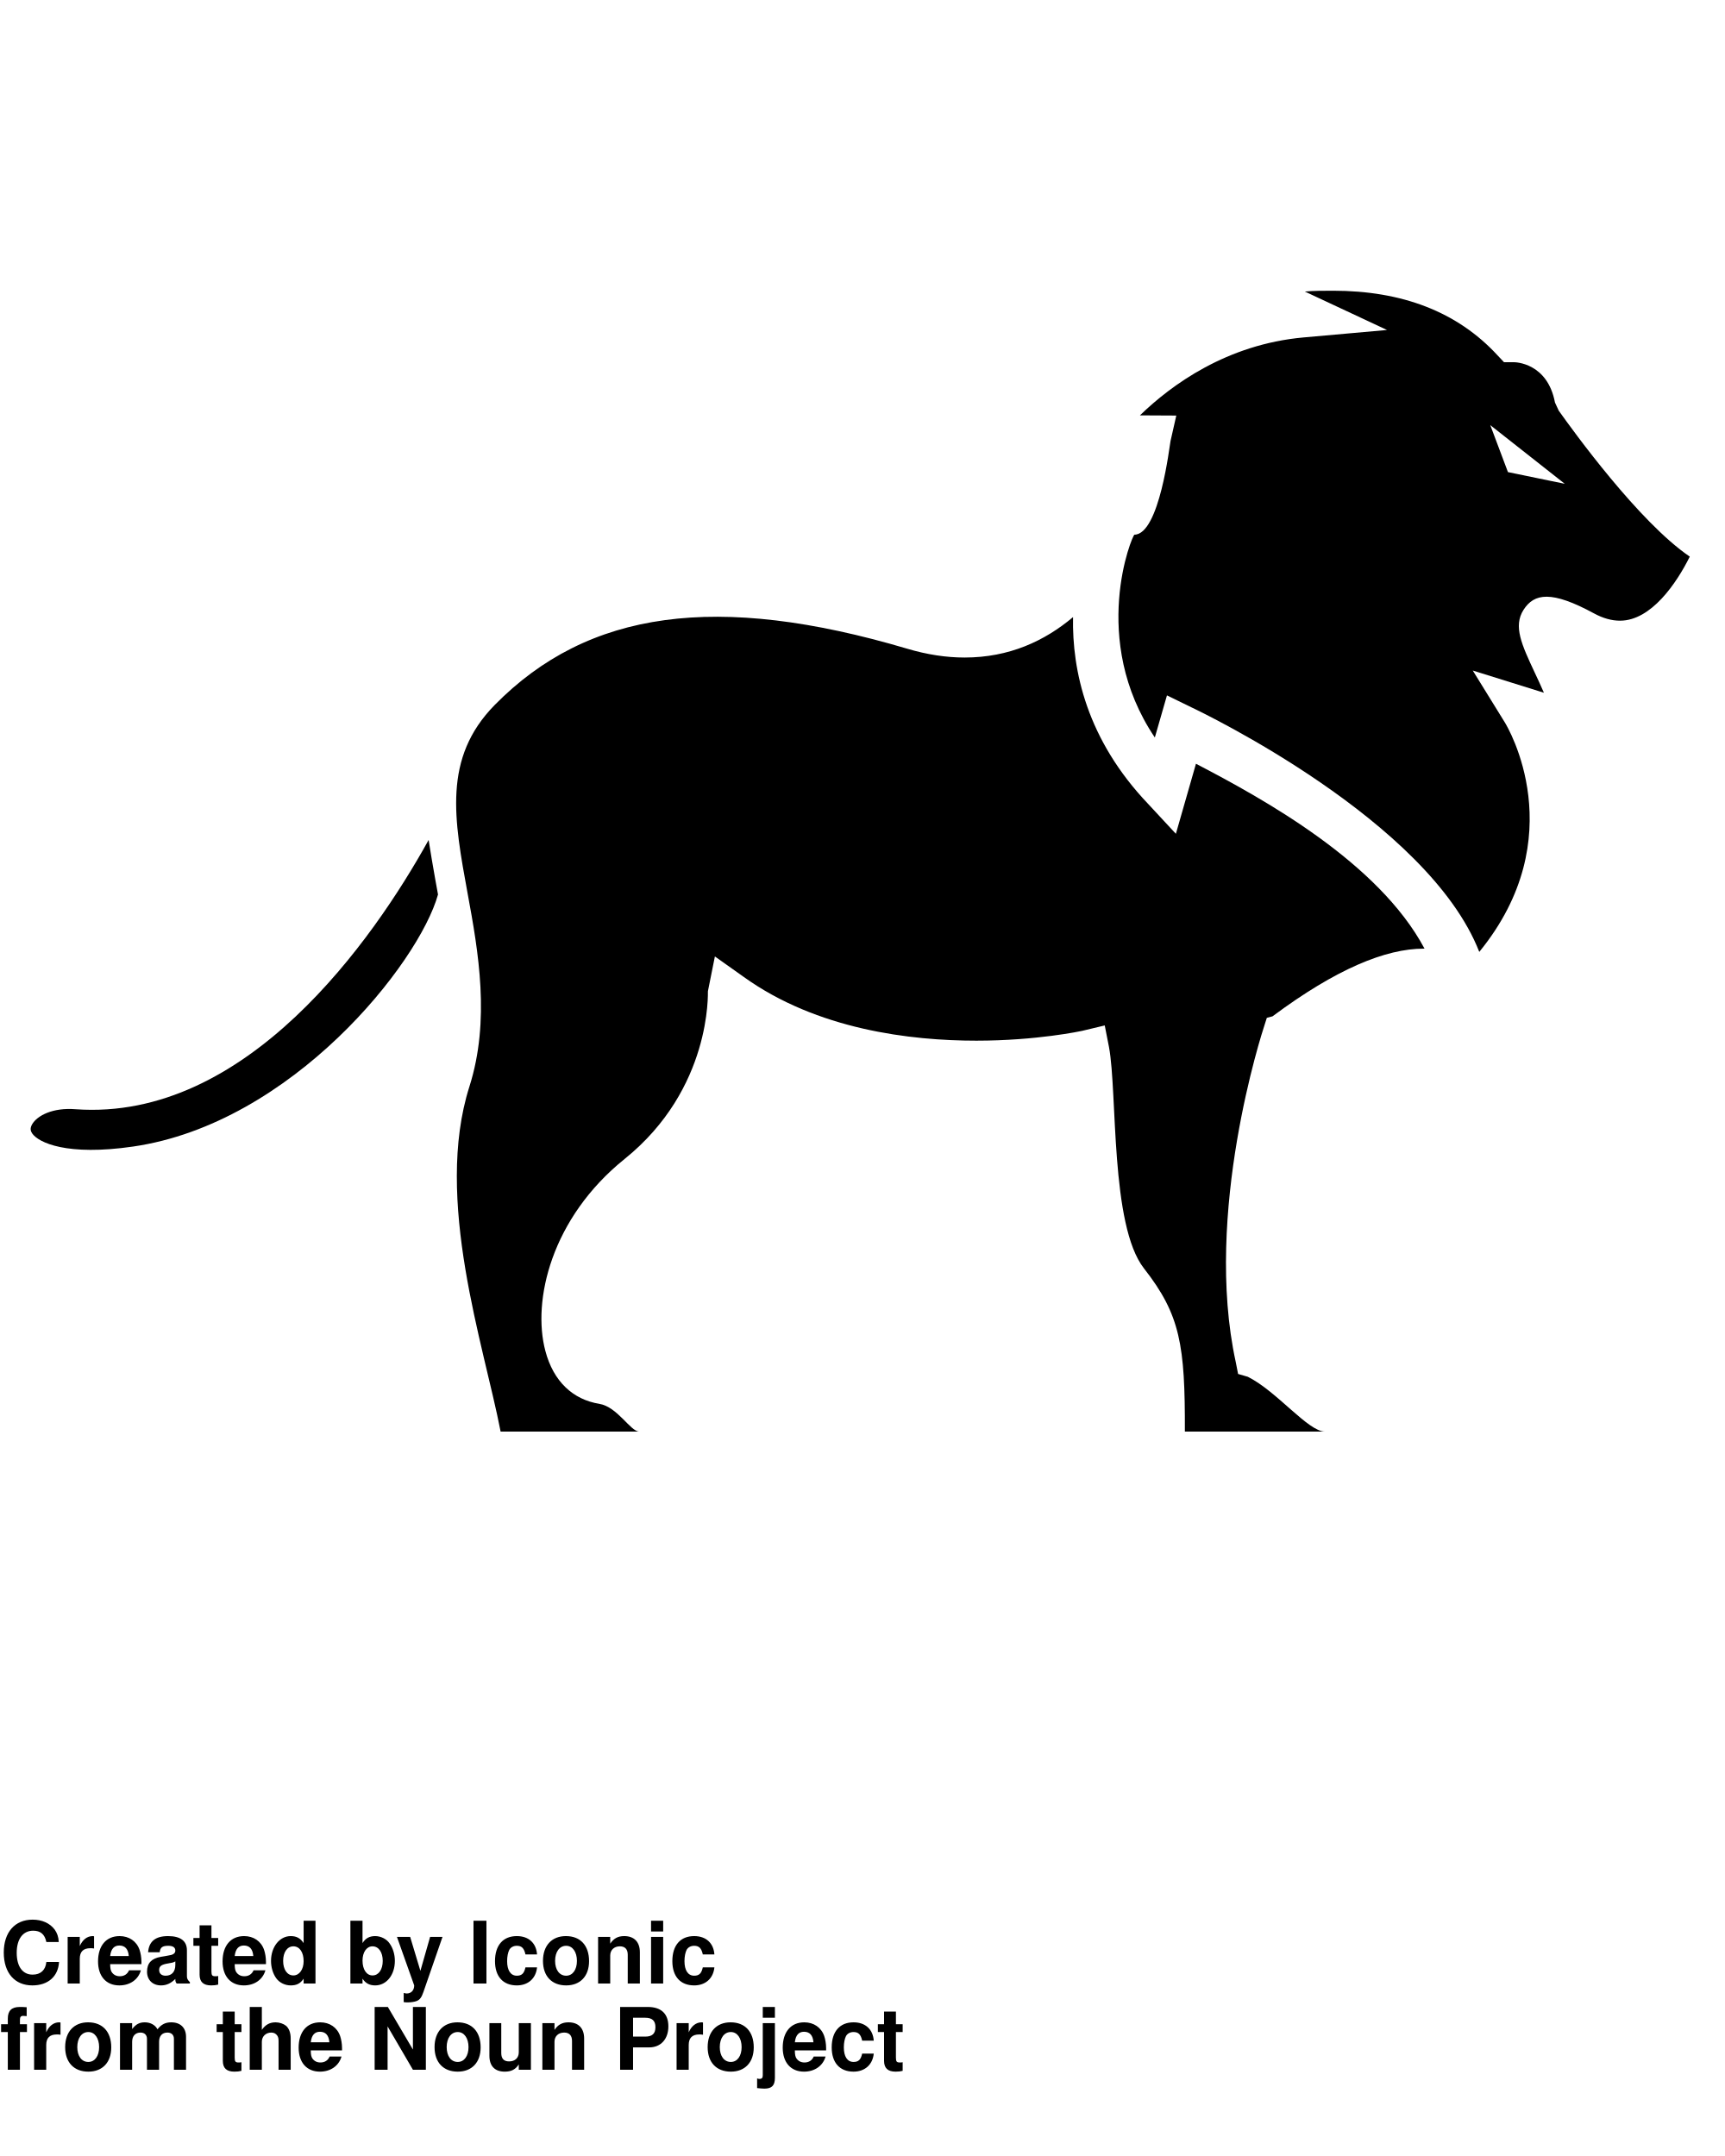
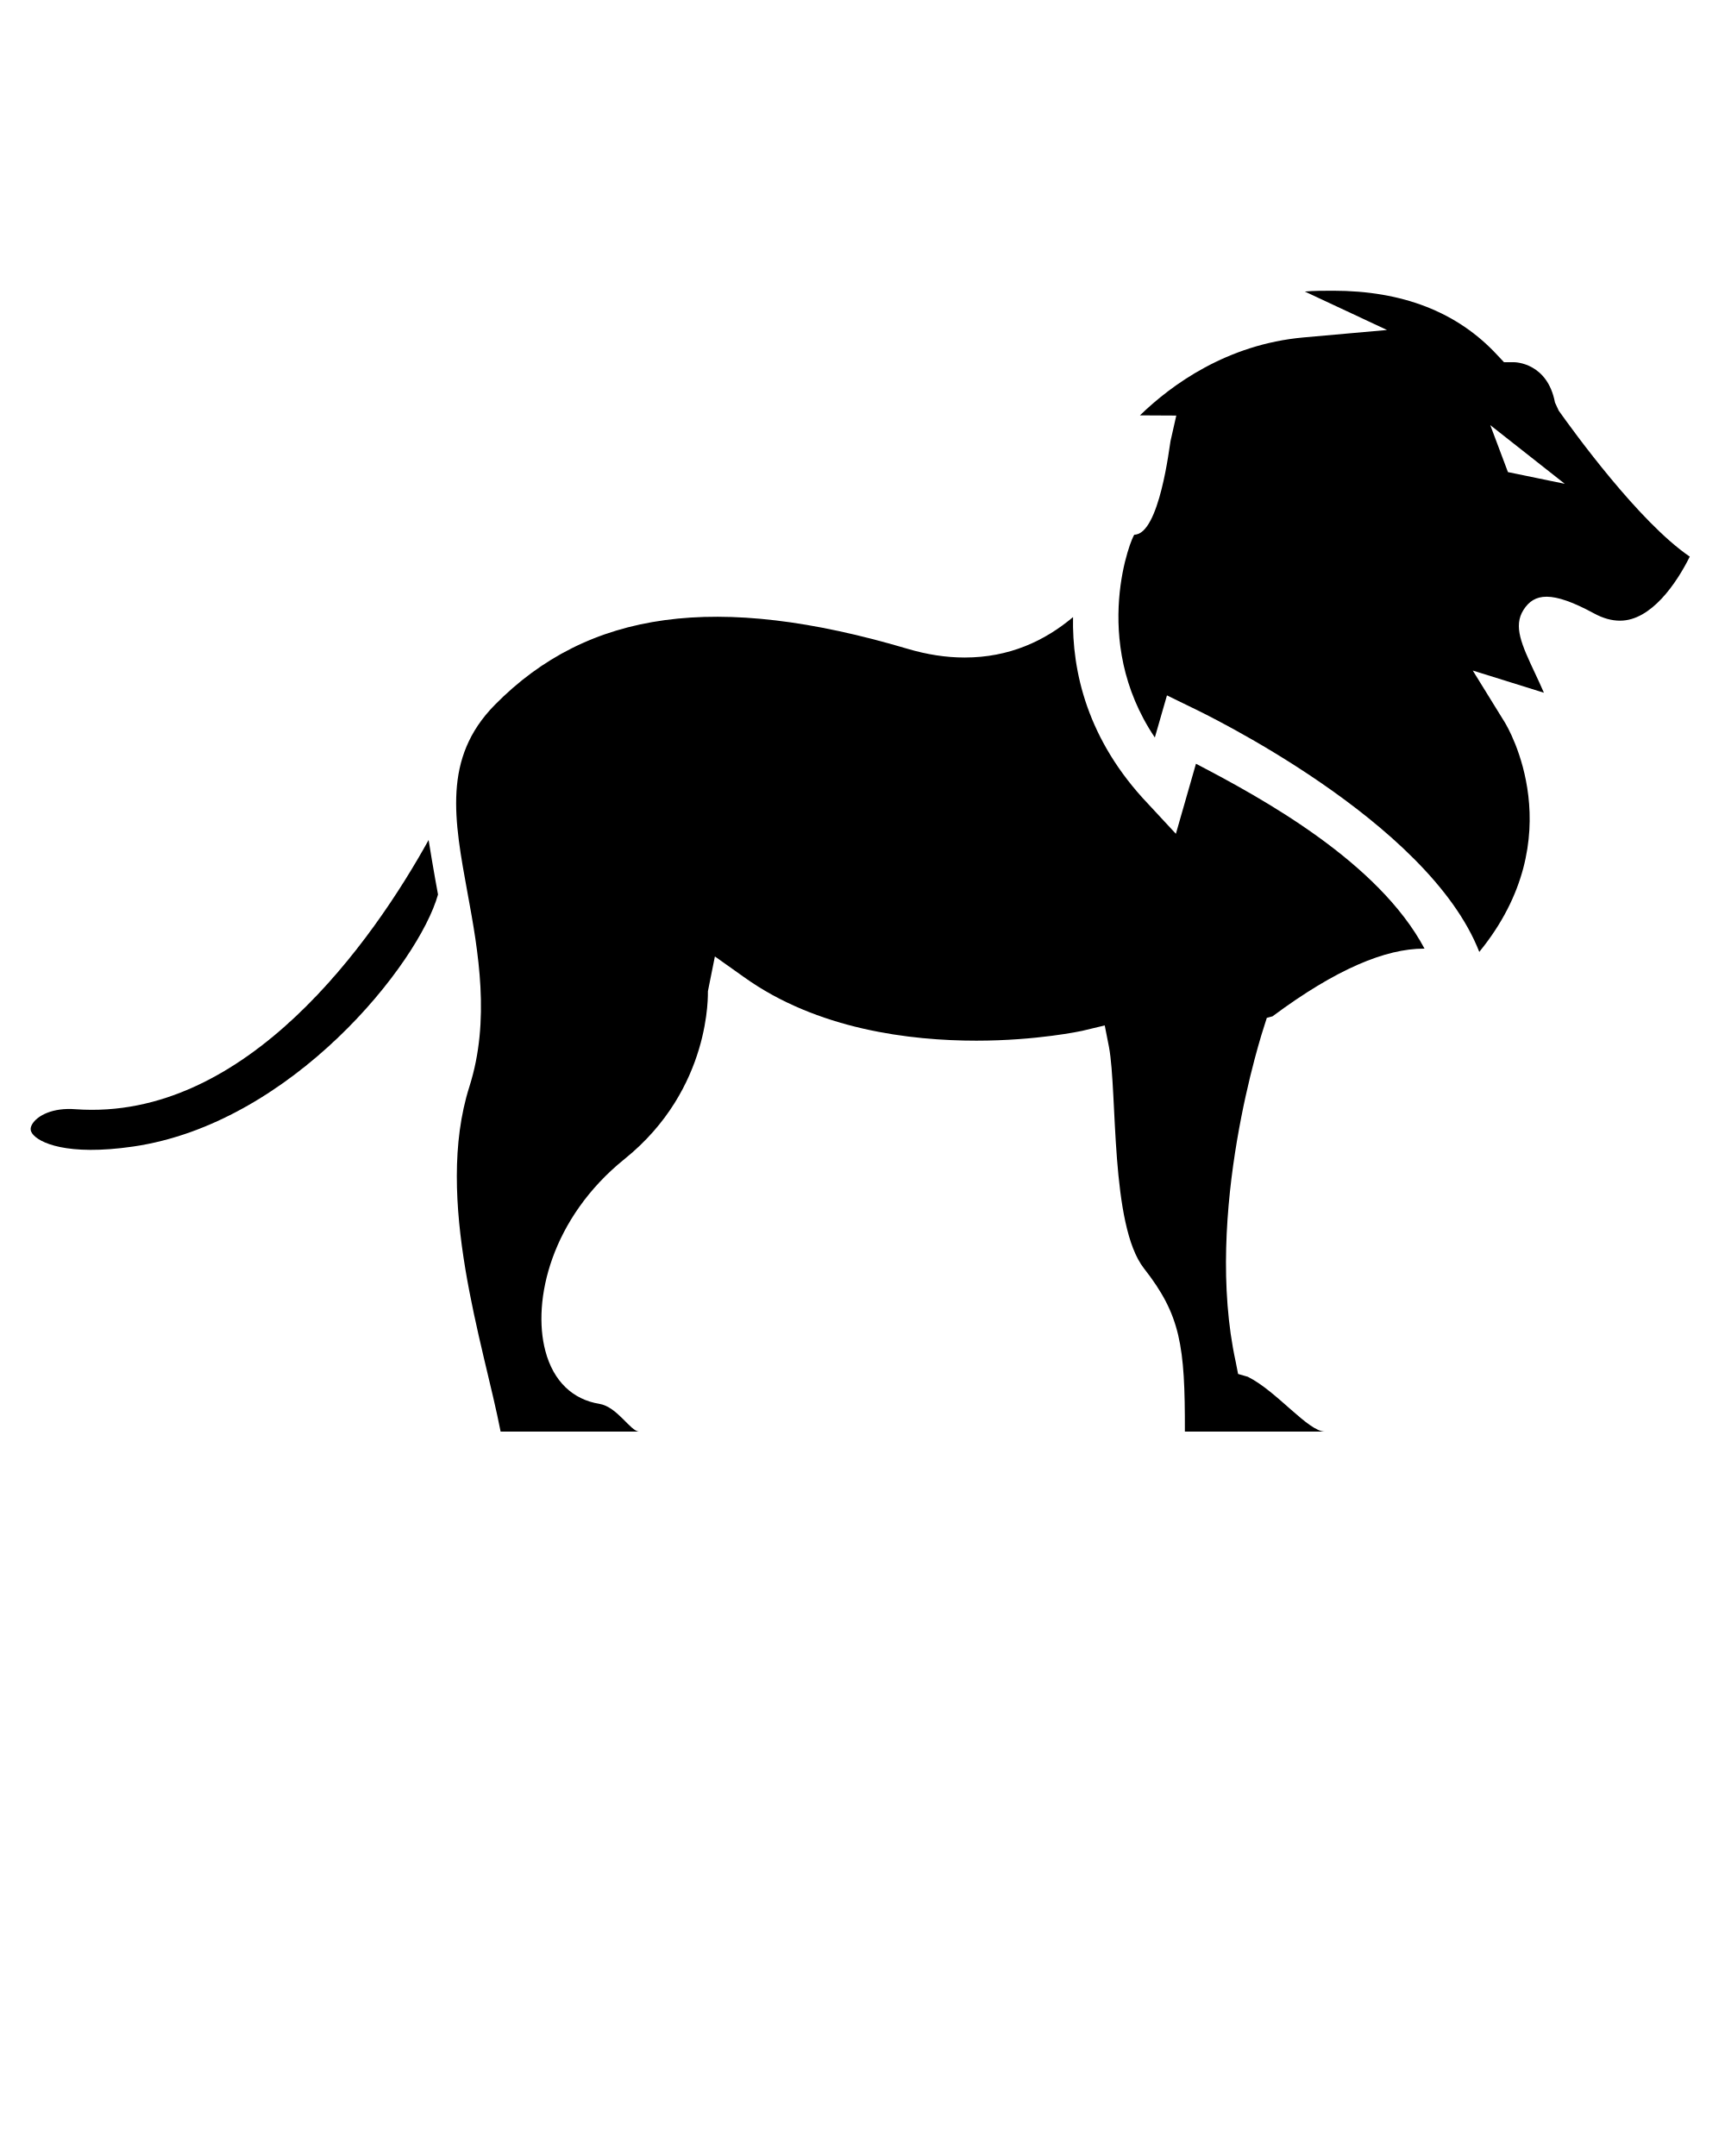
<svg xmlns="http://www.w3.org/2000/svg" version="1.1" x="0px" y="0px" viewBox="0 0 100 125" enable-background="new 0 0 100 100" xml:space="preserve">
  <g>
    <path d="M69.331,44.28l-1.164,4.062l-1.596-1.72c-3.57-3.742-4.426-7.74-4.366-10.844c-1.643,1.382-3.695,2.344-6.288,2.344   c-1.066,0-2.183-0.171-3.323-0.511c-11.025-3.263-18.5-2.242-23.917,3.264c-3.03,3.086-2.35,6.645-1.568,10.931   c0.624,3.37,1.322,7.357,0.103,11.192C25.135,69.532,28.058,78,29.021,83h8.038c-0.507,0-1.266-1.438-2.318-1.609   c-1.517-0.247-2.657-1.284-3.127-3.071c-0.772-2.914,0.34-7.698,4.598-11.128c5.063-4.077,4.817-9.665,4.826-9.72l0.405-2.019   l1.657,1.176c4.268,3.072,9.699,3.707,13.506,3.707c3.509,0,6.092-0.563,6.115-0.567l1.322-0.316l0.247,1.257   c0.494,2.672,0.065,10.317,2.025,12.826C68.432,76.238,68.702,78,68.688,83h8.121c-0.977,0-2.783-2.336-4.473-3.178l-0.563-0.163   l-0.135-0.688c-1.885-8.629,1.522-19.107,1.671-19.55l0.13-0.408l0.331-0.089c3.7-2.755,6.567-3.924,8.769-3.924   c0.014,0,0.028,0,0.042,0C79.918,50,73.272,46.333,69.331,44.28z" />
    <path d="M24.847,48.701c-3.211,5.803-10.56,16.322-20.464,15.61c-1.326-0.107-2.225,0.367-2.522,0.875   c-0.14,0.246-0.079,0.4,0,0.521c0.368,0.544,2.02,1.326,5.85,0.768c9.211-1.336,16.569-10.621,17.681-14.614   c-0.051-0.293-0.103-0.582-0.158-0.87C25.098,50.227,24.968,49.464,24.847,48.701z" />
    <path d="M90.362,23.81l-0.219-0.474C89.706,21.032,87.845,21,87.766,21h-0.577l-0.391-0.415c-2.322-2.513-5.524-3.73-9.522-3.73   c-0.568,0-1.122,0.001-1.634,0.048l4.766,2.229l-4.835,0.431c-4.454,0.4-7.666,2.75-9.49,4.519l2.108,0.011l-0.335,1.478   C67.804,25.798,67.218,31,65.756,31h0.009c-0.121,0-2.648,6.072,1.182,11.759l0.703-2.442l1.406,0.687   c0.624,0.294,13.734,6.576,16.699,14.185c5.436-6.66,1.657-13.025,1.476-13.313l-1.853-3l4.124,1.287   c-0.172-0.4-0.358-0.797-0.531-1.165c-0.758-1.62-1.256-2.69-0.651-3.64c0.619-0.968,1.625-1.131,4.086,0.205   c0.53,0.289,1.033,0.423,1.508,0.423c1.806,0,3.276-2.169,4.044-3.714C95.002,30.256,91.191,24.974,90.362,23.81z M87.417,27.371   l-1.024-2.723l4.319,3.402L87.417,27.371z" />
  </g>
-   <text x="0" y="115" fill="#000000" font-size="5px" font-weight="bold" font-family="'Helvetica Neue', Helvetica, Arial-Unicode, Arial, Sans-serif">Created by Iconic</text>
-   <text x="0" y="120" fill="#000000" font-size="5px" font-weight="bold" font-family="'Helvetica Neue', Helvetica, Arial-Unicode, Arial, Sans-serif">from the Noun Project</text>
</svg>
